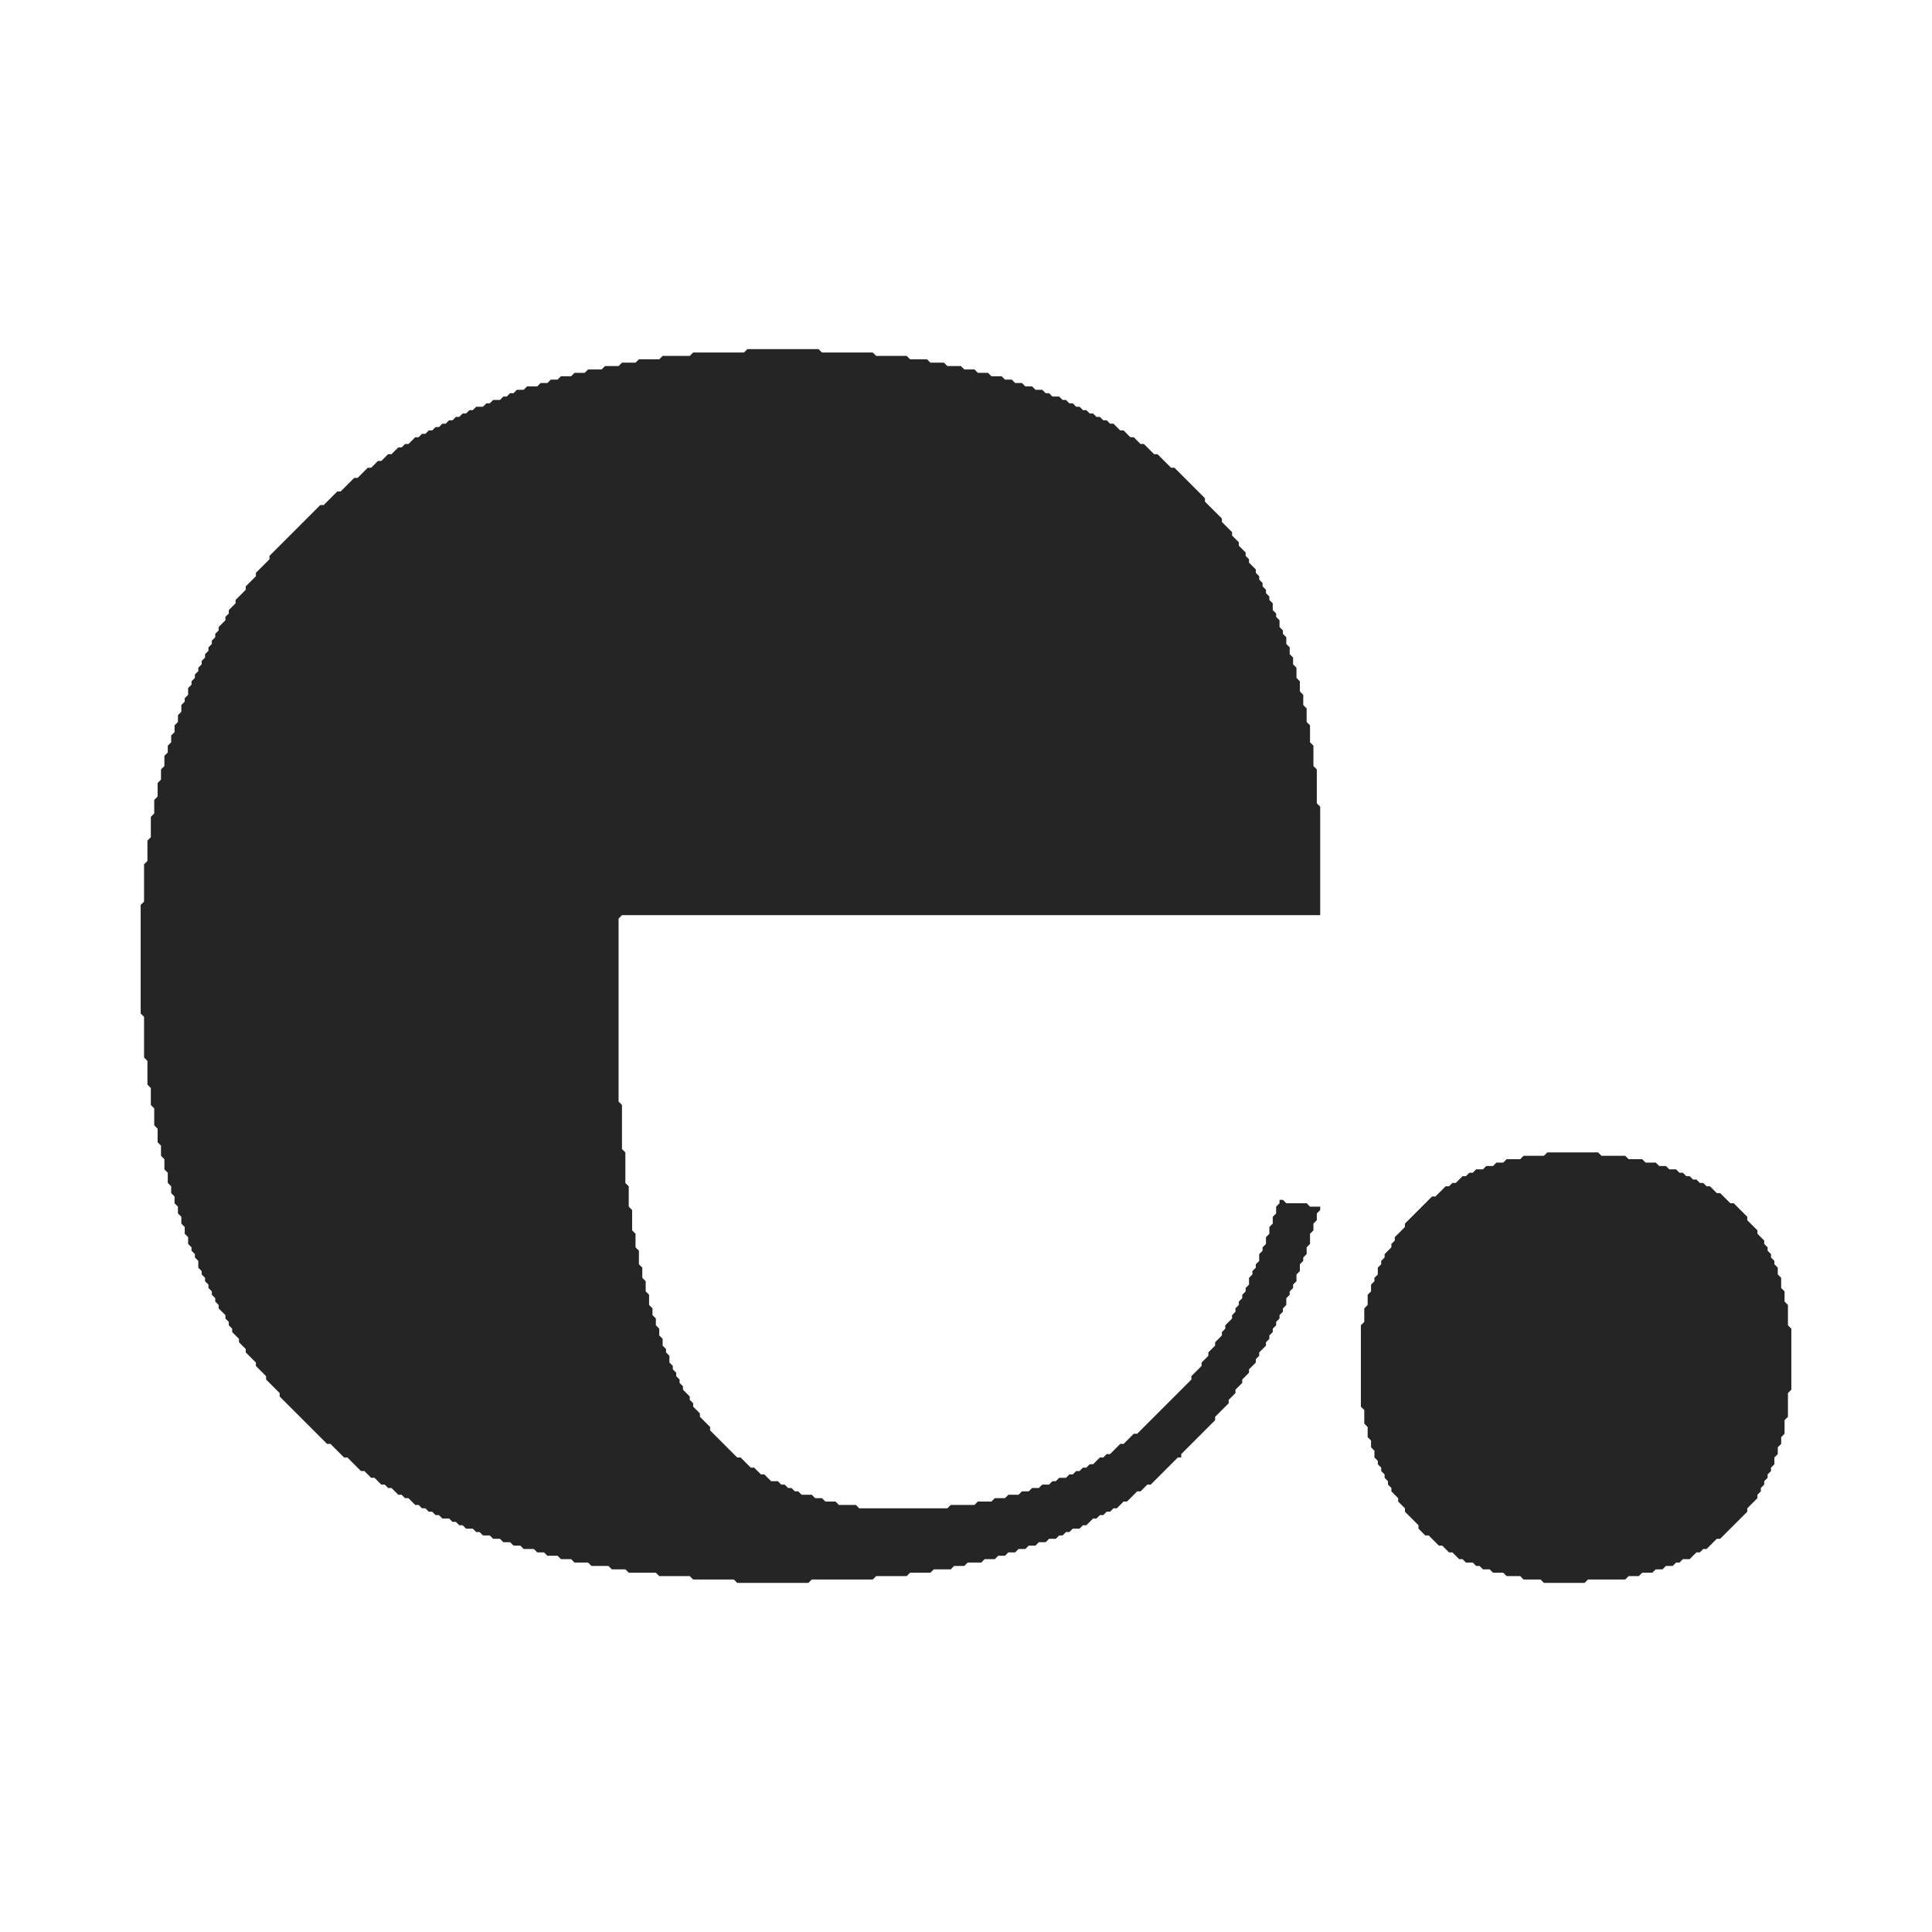
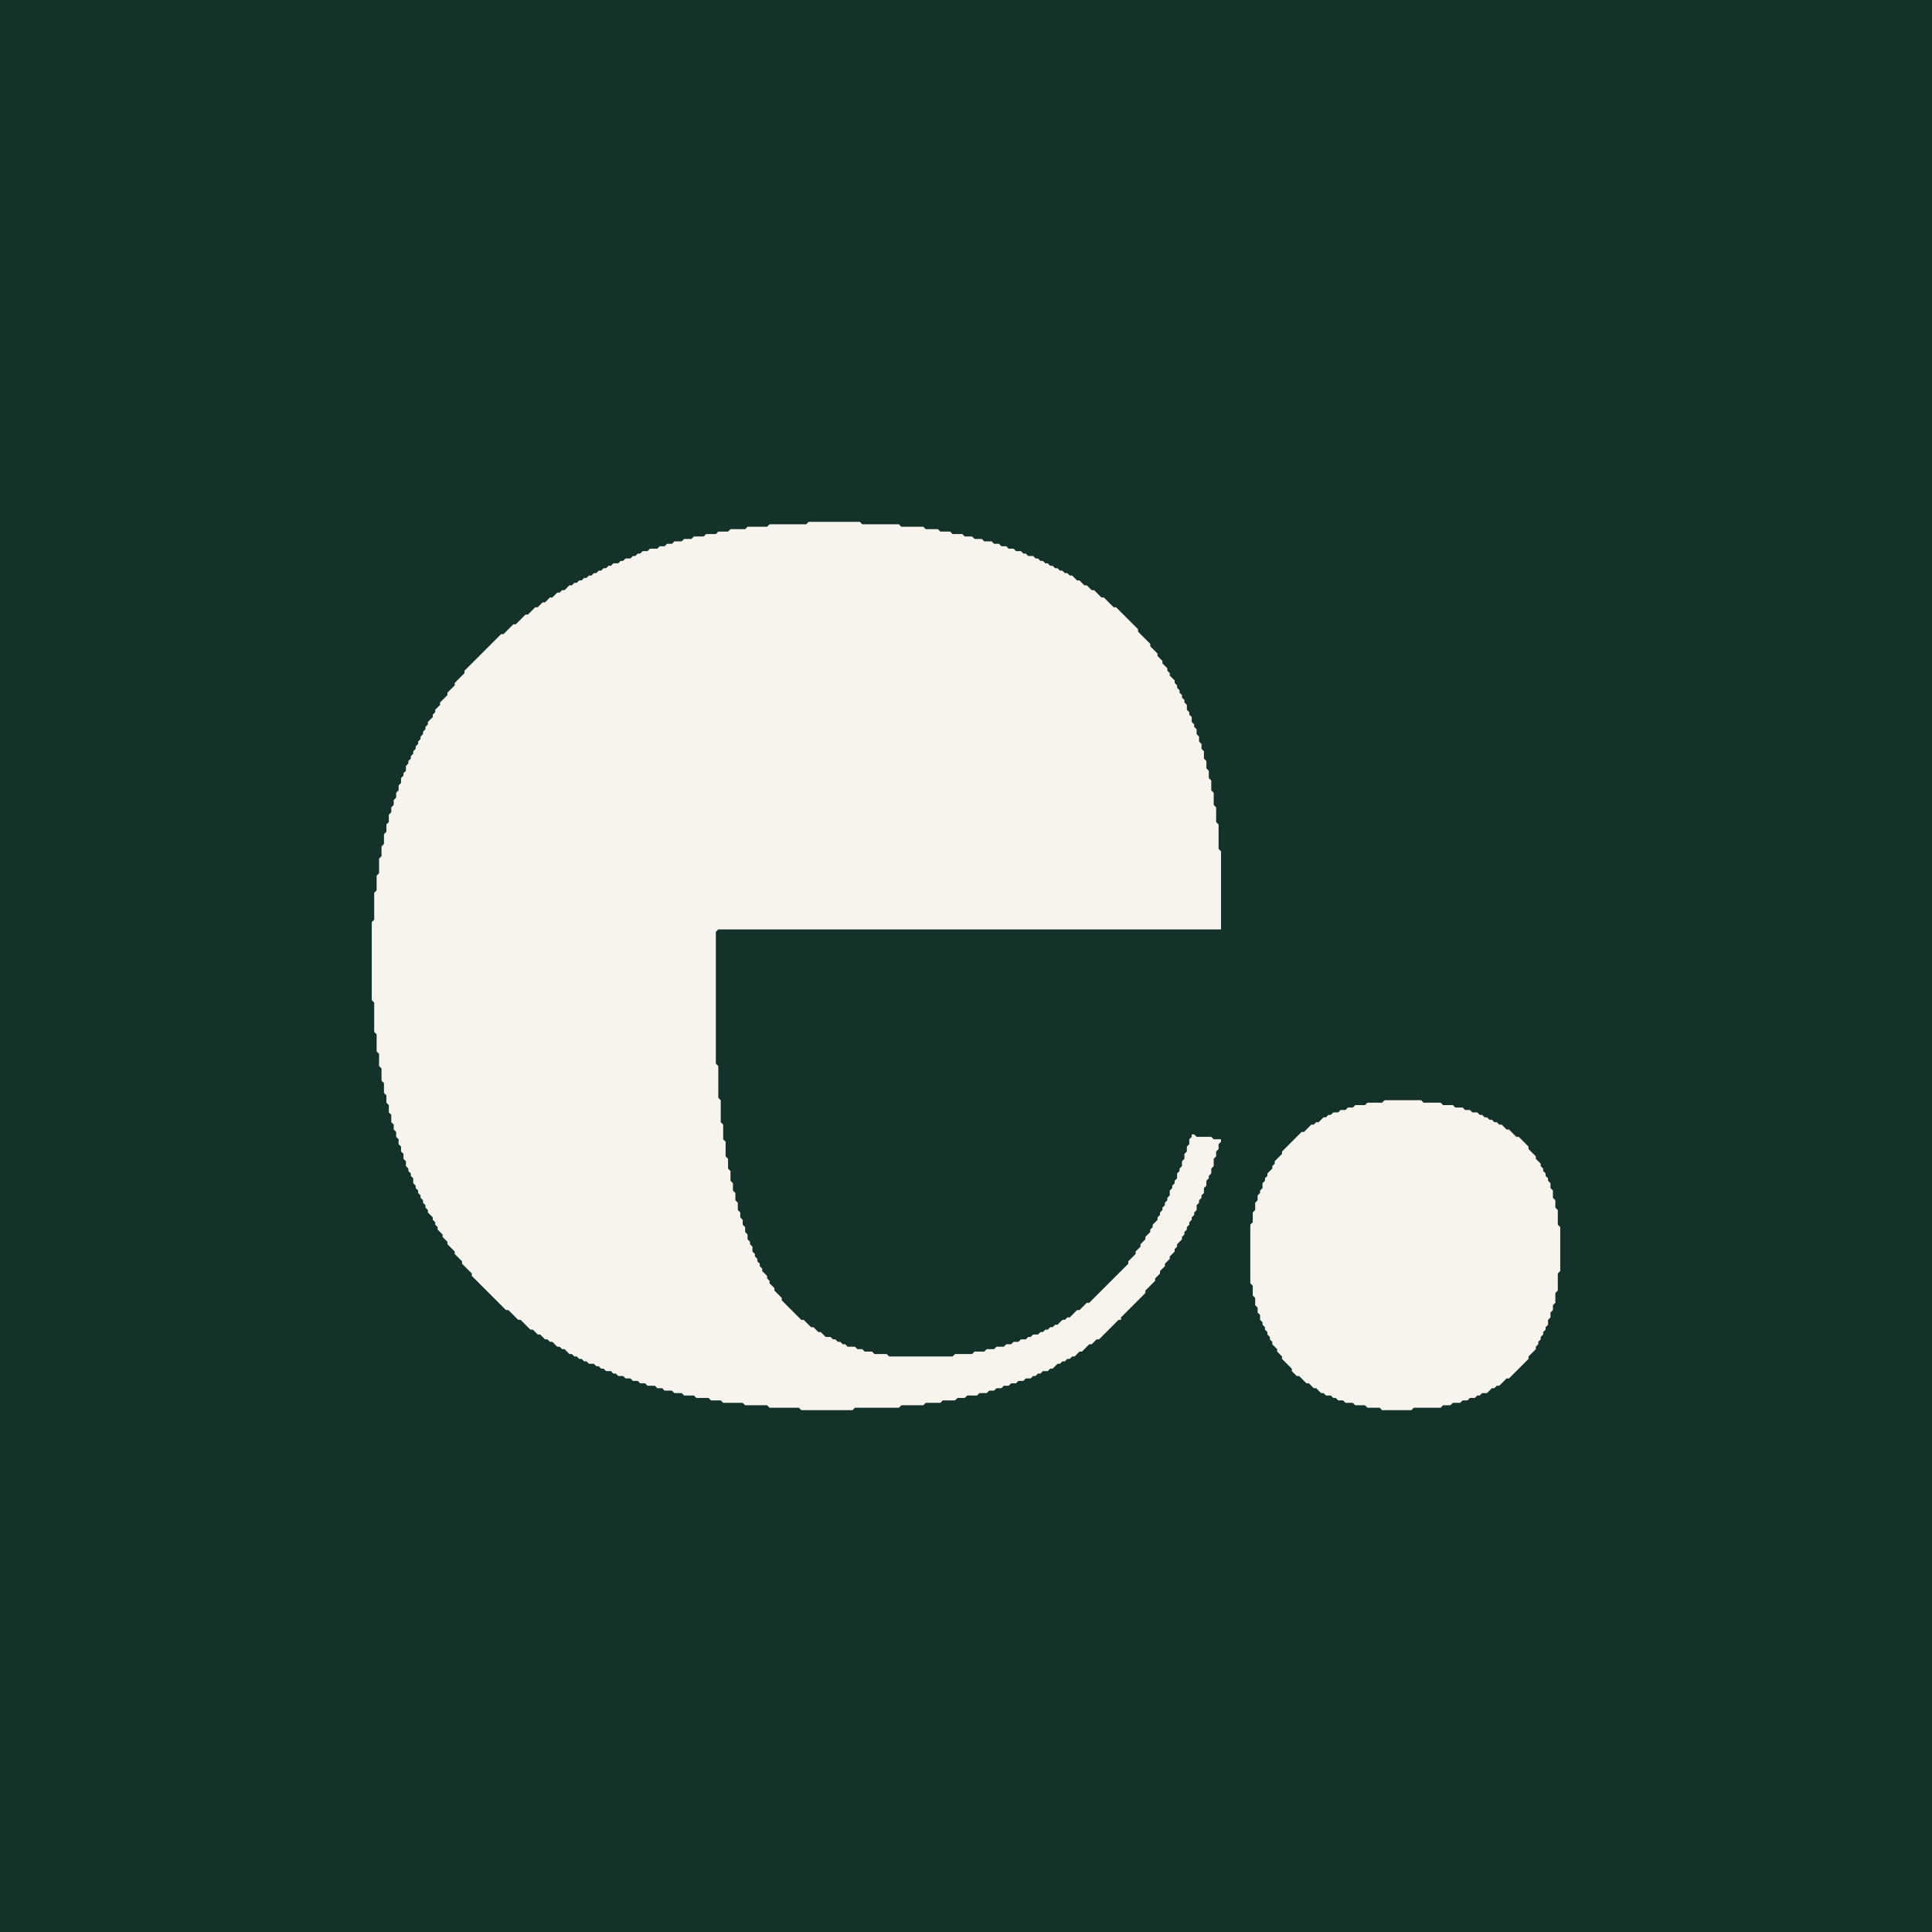
- <svg xmlns="http://www.w3.org/2000/svg" viewBox="703.5 821 570 570" fill="none">
-   <style>path{fill:#252525}@media (prefers-color-scheme: dark){path{fill:#F7F4EE}}</style>
-   <g fill="#252525" fill-rule="evenodd">
+ <svg xmlns="http://www.w3.org/2000/svg" viewBox="0 0 512 512" width="512" height="512" role="img" aria-label="emoraa">
+   <rect width="512" height="512" fill="#14312a" />
+   <g transform="translate(-383.30 -459.29) scale(0.646737)" fill="#f7f4ee" fill-rule="evenodd">
    <path d="M 1160 1161 L 1159 1162 L 1158 1162 L 1157 1162 L 1156 1162 L 1155 1162 L 1154 1162 L 1153 1162 L 1152 1163 L 1151 1163 L 1150 1163 L 1149 1163 L 1148 1163 L 1147 1164 L 1146 1164 L 1145 1164 L 1144 1165 L 1143 1165 L 1142 1165 L 1141 1166 L 1140 1166 L 1139 1166 L 1138 1167 L 1137 1167 L 1136 1168 L 1135 1168 L 1134 1169 L 1133 1170 L 1132 1170 L 1131 1171 L 1130 1171 L 1129 1172 L 1128 1173 L 1127 1174 L 1126 1174 L 1125 1175 L 1124 1176 L 1123 1177 L 1122 1178 L 1121 1179 L 1120 1180 L 1119 1181 L 1118 1182 L 1118 1183 L 1117 1184 L 1116 1185 L 1115 1186 L 1115 1187 L 1114 1188 L 1114 1189 L 1113 1190 L 1112 1191 L 1112 1192 L 1111 1193 L 1111 1194 L 1110 1195 L 1110 1196 L 1110 1197 L 1109 1198 L 1109 1199 L 1108 1200 L 1108 1201 L 1108 1202 L 1107 1203 L 1107 1204 L 1107 1205 L 1107 1206 L 1106 1207 L 1106 1208 L 1106 1209 L 1106 1210 L 1106 1211 L 1105 1212 L 1105 1213 L 1105 1214 L 1105 1215 L 1105 1216 L 1105 1217 L 1105 1218 L 1105 1219 L 1105 1220 L 1105 1221 L 1105 1222 L 1105 1223 L 1105 1224 L 1105 1225 L 1105 1226 L 1105 1227 L 1105 1228 L 1105 1229 L 1105 1230 L 1105 1231 L 1105 1232 L 1105 1233 L 1105 1234 L 1105 1235 L 1105 1236 L 1106 1237 L 1106 1238 L 1106 1239 L 1106 1240 L 1106 1241 L 1107 1242 L 1107 1243 L 1107 1244 L 1107 1245 L 1108 1246 L 1108 1247 L 1108 1248 L 1109 1249 L 1109 1250 L 1109 1251 L 1110 1252 L 1110 1253 L 1111 1254 L 1111 1255 L 1112 1256 L 1112 1257 L 1113 1258 L 1113 1259 L 1114 1260 L 1114 1261 L 1115 1262 L 1116 1263 L 1116 1264 L 1117 1265 L 1118 1266 L 1118 1267 L 1119 1268 L 1120 1269 L 1121 1270 L 1122 1271 L 1122 1272 L 1123 1273 L 1124 1274 L 1125 1274 L 1126 1275 L 1127 1276 L 1128 1277 L 1129 1277 L 1130 1278 L 1131 1279 L 1132 1279 L 1133 1280 L 1134 1281 L 1135 1281 L 1136 1282 L 1137 1282 L 1138 1282 L 1139 1283 L 1140 1283 L 1141 1284 L 1142 1284 L 1143 1284 L 1144 1285 L 1145 1285 L 1146 1285 L 1147 1285 L 1148 1286 L 1149 1286 L 1150 1286 L 1151 1286 L 1152 1286 L 1153 1287 L 1154 1287 L 1155 1287 L 1156 1287 L 1157 1287 L 1158 1287 L 1159 1288 L 1160 1288 L 1161 1288 L 1162 1288 L 1163 1288 L 1164 1288 L 1165 1288 L 1166 1288 L 1167 1288 L 1168 1288 L 1169 1288 L 1170 1288 L 1171 1288 L 1172 1287 L 1173 1287 L 1174 1287 L 1175 1287 L 1176 1287 L 1177 1287 L 1178 1287 L 1179 1287 L 1180 1287 L 1181 1287 L 1182 1287 L 1183 1287 L 1184 1286 L 1185 1286 L 1186 1286 L 1187 1286 L 1188 1285 L 1189 1285 L 1190 1285 L 1191 1285 L 1192 1284 L 1193 1284 L 1194 1284 L 1195 1283 L 1196 1283 L 1197 1283 L 1198 1282 L 1199 1282 L 1200 1281 L 1201 1281 L 1202 1281 L 1203 1280 L 1204 1279 L 1205 1279 L 1206 1278 L 1207 1278 L 1208 1277 L 1209 1276 L 1210 1275 L 1211 1275 L 1212 1274 L 1213 1273 L 1214 1272 L 1215 1271 L 1216 1270 L 1217 1269 L 1218 1268 L 1219 1267 L 1219 1266 L 1220 1265 L 1221 1264 L 1222 1263 L 1222 1262 L 1223 1261 L 1223 1260 L 1224 1259 L 1224 1258 L 1225 1257 L 1225 1256 L 1226 1255 L 1226 1254 L 1227 1253 L 1227 1252 L 1227 1251 L 1228 1250 L 1228 1249 L 1228 1248 L 1229 1247 L 1229 1246 L 1229 1245 L 1230 1244 L 1230 1243 L 1230 1242 L 1230 1241 L 1230 1240 L 1231 1239 L 1231 1238 L 1231 1237 L 1231 1236 L 1231 1235 L 1231 1234 L 1231 1233 L 1231 1232 L 1232 1231 L 1232 1230 L 1232 1229 L 1232 1228 L 1232 1227 L 1232 1226 L 1232 1225 L 1232 1224 L 1232 1223 L 1232 1222 L 1232 1221 L 1232 1220 L 1232 1219 L 1232 1218 L 1232 1217 L 1232 1216 L 1232 1215 L 1232 1214 L 1232 1213 L 1231 1212 L 1231 1211 L 1231 1210 L 1231 1209 L 1231 1208 L 1231 1207 L 1231 1206 L 1230 1205 L 1230 1204 L 1230 1203 L 1230 1202 L 1229 1201 L 1229 1200 L 1229 1199 L 1229 1198 L 1228 1197 L 1228 1196 L 1228 1195 L 1227 1194 L 1227 1193 L 1226 1192 L 1226 1191 L 1225 1190 L 1225 1189 L 1224 1188 L 1224 1187 L 1223 1186 L 1222 1185 L 1222 1184 L 1221 1183 L 1220 1182 L 1219 1181 L 1219 1180 L 1218 1179 L 1217 1178 L 1216 1177 L 1215 1176 L 1214 1176 L 1213 1175 L 1212 1174 L 1211 1173 L 1210 1173 L 1209 1172 L 1208 1171 L 1207 1171 L 1206 1170 L 1205 1170 L 1204 1169 L 1203 1169 L 1202 1168 L 1201 1168 L 1200 1167 L 1199 1167 L 1198 1166 L 1197 1166 L 1196 1166 L 1195 1165 L 1194 1165 L 1193 1165 L 1192 1164 L 1191 1164 L 1190 1164 L 1189 1164 L 1188 1163 L 1187 1163 L 1186 1163 L 1185 1163 L 1184 1163 L 1183 1162 L 1182 1162 L 1181 1162 L 1180 1162 L 1179 1162 L 1178 1162 L 1177 1162 L 1176 1162 L 1175 1161 L 1174 1161 L 1173 1161 L 1172 1161 L 1171 1161 L 1170 1161 L 1169 1161 L 1168 1161 L 1167 1161 L 1166 1161 L 1165 1161 L 1164 1161 L 1163 1161 L 1162 1161 L 1161 1161 Z" />
    <path d="M 924 924 L 923 925 L 922 925 L 921 925 L 920 925 L 919 925 L 918 925 L 917 925 L 916 925 L 915 925 L 914 925 L 913 925 L 912 925 L 911 925 L 910 925 L 909 925 L 908 925 L 907 926 L 906 926 L 905 926 L 904 926 L 903 926 L 902 926 L 901 926 L 900 926 L 899 926 L 898 927 L 897 927 L 896 927 L 895 927 L 894 927 L 893 927 L 892 927 L 891 928 L 890 928 L 889 928 L 888 928 L 887 928 L 886 929 L 885 929 L 884 929 L 883 929 L 882 929 L 881 930 L 880 930 L 879 930 L 878 930 L 877 930 L 876 931 L 875 931 L 874 931 L 873 931 L 872 932 L 871 932 L 870 932 L 869 932 L 868 933 L 867 933 L 866 933 L 865 934 L 864 934 L 863 934 L 862 935 L 861 935 L 860 935 L 859 935 L 858 936 L 857 936 L 856 936 L 855 937 L 854 937 L 853 938 L 852 938 L 851 939 L 850 939 L 849 939 L 848 940 L 847 940 L 846 941 L 845 941 L 844 941 L 843 942 L 842 942 L 841 943 L 840 943 L 839 944 L 838 944 L 837 945 L 836 945 L 835 946 L 834 946 L 833 947 L 832 947 L 831 948 L 830 948 L 829 949 L 828 949 L 827 950 L 826 950 L 825 951 L 824 952 L 823 952 L 822 953 L 821 953 L 820 954 L 819 955 L 818 955 L 817 956 L 816 957 L 815 957 L 814 958 L 813 959 L 812 959 L 811 960 L 810 961 L 809 962 L 808 962 L 807 963 L 806 964 L 805 965 L 804 966 L 803 966 L 802 967 L 801 968 L 800 969 L 799 970 L 798 970 L 797 971 L 796 972 L 795 973 L 794 974 L 793 975 L 792 976 L 791 977 L 790 978 L 789 979 L 788 980 L 787 981 L 786 982 L 785 983 L 784 984 L 783 985 L 783 986 L 782 987 L 781 988 L 780 989 L 779 990 L 779 991 L 778 992 L 777 993 L 776 994 L 776 995 L 775 996 L 774 997 L 773 998 L 773 999 L 772 1000 L 771 1001 L 771 1002 L 770 1003 L 770 1004 L 769 1005 L 768 1006 L 768 1007 L 767 1008 L 767 1009 L 766 1010 L 766 1011 L 765 1012 L 765 1013 L 764 1014 L 764 1015 L 763 1016 L 763 1017 L 762 1018 L 762 1019 L 761 1020 L 761 1021 L 760 1022 L 760 1023 L 759 1024 L 759 1025 L 759 1026 L 758 1027 L 758 1028 L 757 1029 L 757 1030 L 757 1031 L 756 1032 L 756 1033 L 756 1034 L 755 1035 L 755 1036 L 755 1037 L 754 1038 L 754 1039 L 754 1040 L 753 1041 L 753 1042 L 753 1043 L 752 1044 L 752 1045 L 752 1046 L 752 1047 L 751 1048 L 751 1049 L 751 1050 L 751 1051 L 750 1052 L 750 1053 L 750 1054 L 750 1055 L 750 1056 L 749 1057 L 749 1058 L 749 1059 L 749 1060 L 749 1061 L 748 1062 L 748 1063 L 748 1064 L 748 1065 L 748 1066 L 748 1067 L 748 1068 L 747 1069 L 747 1070 L 747 1071 L 747 1072 L 747 1073 L 747 1074 L 747 1075 L 746 1076 L 746 1077 L 746 1078 L 746 1079 L 746 1080 L 746 1081 L 746 1082 L 746 1083 L 746 1084 L 746 1085 L 746 1086 L 746 1087 L 745 1088 L 745 1089 L 745 1090 L 745 1091 L 745 1092 L 745 1093 L 745 1094 L 745 1095 L 745 1096 L 745 1097 L 745 1098 L 745 1099 L 745 1100 L 745 1101 L 745 1102 L 745 1103 L 745 1104 L 745 1105 L 745 1106 L 745 1107 L 745 1108 L 745 1109 L 745 1110 L 745 1111 L 745 1112 L 745 1113 L 745 1114 L 745 1115 L 745 1116 L 745 1117 L 745 1118 L 745 1119 L 745 1120 L 746 1121 L 746 1122 L 746 1123 L 746 1124 L 746 1125 L 746 1126 L 746 1127 L 746 1128 L 746 1129 L 746 1130 L 746 1131 L 746 1132 L 746 1133 L 747 1134 L 747 1135 L 747 1136 L 747 1137 L 747 1138 L 747 1139 L 747 1140 L 747 1141 L 748 1142 L 748 1143 L 748 1144 L 748 1145 L 748 1146 L 748 1147 L 749 1148 L 749 1149 L 749 1150 L 749 1151 L 749 1152 L 749 1153 L 750 1154 L 750 1155 L 750 1156 L 750 1157 L 750 1158 L 751 1159 L 751 1160 L 751 1161 L 751 1162 L 752 1163 L 752 1164 L 752 1165 L 752 1166 L 753 1167 L 753 1168 L 753 1169 L 753 1170 L 754 1171 L 754 1172 L 754 1173 L 755 1174 L 755 1175 L 755 1176 L 756 1177 L 756 1178 L 756 1179 L 757 1180 L 757 1181 L 757 1182 L 758 1183 L 758 1184 L 758 1185 L 759 1186 L 759 1187 L 759 1188 L 760 1189 L 760 1190 L 761 1191 L 761 1192 L 762 1193 L 762 1194 L 762 1195 L 763 1196 L 763 1197 L 764 1198 L 764 1199 L 765 1200 L 765 1201 L 766 1202 L 766 1203 L 767 1204 L 767 1205 L 768 1206 L 768 1207 L 769 1208 L 770 1209 L 770 1210 L 771 1211 L 771 1212 L 772 1213 L 772 1214 L 773 1215 L 774 1216 L 774 1217 L 775 1218 L 776 1219 L 776 1220 L 777 1221 L 778 1222 L 779 1223 L 779 1224 L 780 1225 L 781 1226 L 782 1227 L 782 1228 L 783 1229 L 784 1230 L 785 1231 L 786 1232 L 786 1233 L 787 1234 L 788 1235 L 789 1236 L 790 1237 L 791 1238 L 792 1239 L 793 1240 L 794 1241 L 795 1242 L 796 1243 L 797 1244 L 798 1245 L 799 1246 L 800 1247 L 801 1247 L 802 1248 L 803 1249 L 804 1250 L 805 1251 L 806 1251 L 807 1252 L 808 1253 L 809 1254 L 810 1255 L 811 1255 L 812 1256 L 813 1257 L 814 1257 L 815 1258 L 816 1259 L 817 1259 L 818 1260 L 819 1260 L 820 1261 L 821 1262 L 822 1262 L 823 1263 L 824 1263 L 825 1264 L 826 1265 L 827 1265 L 828 1266 L 829 1266 L 830 1267 L 831 1267 L 832 1268 L 833 1268 L 834 1269 L 835 1269 L 836 1269 L 837 1270 L 838 1270 L 839 1271 L 840 1271 L 841 1272 L 842 1272 L 843 1272 L 844 1273 L 845 1273 L 846 1274 L 847 1274 L 848 1274 L 849 1275 L 850 1275 L 851 1275 L 852 1276 L 853 1276 L 854 1276 L 855 1277 L 856 1277 L 857 1277 L 858 1278 L 859 1278 L 860 1278 L 861 1278 L 862 1279 L 863 1279 L 864 1279 L 865 1280 L 866 1280 L 867 1280 L 868 1280 L 869 1281 L 870 1281 L 871 1281 L 872 1281 L 873 1282 L 874 1282 L 875 1282 L 876 1282 L 877 1282 L 878 1283 L 879 1283 L 880 1283 L 881 1283 L 882 1283 L 883 1283 L 884 1284 L 885 1284 L 886 1284 L 887 1284 L 888 1284 L 889 1285 L 890 1285 L 891 1285 L 892 1285 L 893 1285 L 894 1285 L 895 1285 L 896 1285 L 897 1285 L 898 1286 L 899 1286 L 900 1286 L 901 1286 L 902 1286 L 903 1286 L 904 1286 L 905 1286 L 906 1286 L 907 1286 L 908 1287 L 909 1287 L 910 1287 L 911 1287 L 912 1287 L 913 1287 L 914 1287 L 915 1287 L 916 1287 L 917 1287 L 918 1287 L 919 1287 L 920 1287 L 921 1288 L 922 1288 L 923 1288 L 924 1288 L 925 1288 L 926 1288 L 927 1288 L 928 1288 L 929 1288 L 930 1288 L 931 1288 L 932 1288 L 933 1288 L 934 1288 L 935 1288 L 936 1288 L 937 1288 L 938 1288 L 939 1288 L 940 1288 L 941 1288 L 942 1288 L 943 1287 L 944 1287 L 945 1287 L 946 1287 L 947 1287 L 948 1287 L 949 1287 L 950 1287 L 951 1287 L 952 1287 L 953 1287 L 954 1287 L 955 1287 L 956 1287 L 957 1287 L 958 1287 L 959 1287 L 960 1287 L 961 1287 L 962 1286 L 963 1286 L 964 1286 L 965 1286 L 966 1286 L 967 1286 L 968 1286 L 969 1286 L 970 1286 L 971 1286 L 972 1285 L 973 1285 L 974 1285 L 975 1285 L 976 1285 L 977 1285 L 978 1285 L 979 1284 L 980 1284 L 981 1284 L 982 1284 L 983 1284 L 984 1284 L 985 1283 L 986 1283 L 987 1283 L 988 1283 L 989 1282 L 990 1282 L 991 1282 L 992 1282 L 993 1282 L 994 1281 L 995 1281 L 996 1281 L 997 1281 L 998 1280 L 999 1280 L 1000 1280 L 1001 1279 L 1002 1279 L 1003 1279 L 1004 1278 L 1005 1278 L 1006 1278 L 1007 1277 L 1008 1277 L 1009 1277 L 1010 1276 L 1011 1276 L 1012 1276 L 1013 1275 L 1014 1275 L 1015 1275 L 1016 1274 L 1017 1274 L 1018 1273 L 1019 1273 L 1020 1272 L 1021 1272 L 1022 1272 L 1023 1271 L 1024 1271 L 1025 1270 L 1026 1269 L 1027 1269 L 1028 1268 L 1029 1268 L 1030 1267 L 1031 1267 L 1032 1266 L 1033 1266 L 1034 1265 L 1035 1264 L 1036 1264 L 1037 1263 L 1038 1262 L 1039 1261 L 1040 1261 L 1041 1260 L 1042 1259 L 1043 1259 L 1044 1258 L 1045 1257 L 1046 1256 L 1047 1255 L 1048 1254 L 1049 1253 L 1050 1252 L 1051 1251 L 1052 1251 L 1052 1250 L 1053 1249 L 1054 1248 L 1055 1247 L 1056 1246 L 1057 1245 L 1058 1244 L 1059 1243 L 1060 1242 L 1061 1241 L 1062 1240 L 1062 1239 L 1063 1238 L 1064 1237 L 1065 1236 L 1066 1235 L 1066 1234 L 1067 1233 L 1068 1232 L 1068 1231 L 1069 1230 L 1070 1229 L 1070 1228 L 1071 1227 L 1072 1226 L 1072 1225 L 1073 1224 L 1074 1223 L 1074 1222 L 1075 1221 L 1075 1220 L 1076 1219 L 1077 1218 L 1077 1217 L 1078 1216 L 1078 1215 L 1079 1214 L 1079 1213 L 1080 1212 L 1080 1211 L 1081 1210 L 1081 1209 L 1082 1208 L 1082 1207 L 1083 1206 L 1083 1205 L 1083 1204 L 1084 1203 L 1084 1202 L 1085 1201 L 1085 1200 L 1086 1199 L 1086 1198 L 1086 1197 L 1087 1196 L 1087 1195 L 1087 1194 L 1088 1193 L 1088 1192 L 1089 1191 L 1089 1190 L 1089 1189 L 1090 1188 L 1090 1187 L 1090 1186 L 1090 1185 L 1091 1184 L 1091 1183 L 1091 1182 L 1092 1181 L 1092 1180 L 1092 1179 L 1093 1178 L 1093 1177 L 1092 1177 L 1091 1177 L 1090 1177 L 1089 1176 L 1088 1176 L 1087 1176 L 1086 1176 L 1085 1176 L 1084 1176 L 1083 1176 L 1082 1175 L 1081 1175 L 1081 1176 L 1080 1177 L 1080 1178 L 1080 1179 L 1079 1180 L 1079 1181 L 1079 1182 L 1078 1183 L 1078 1184 L 1078 1185 L 1077 1186 L 1077 1187 L 1077 1188 L 1076 1189 L 1076 1190 L 1075 1191 L 1075 1192 L 1075 1193 L 1074 1194 L 1074 1195 L 1073 1196 L 1073 1197 L 1072 1198 L 1072 1199 L 1072 1200 L 1071 1201 L 1071 1202 L 1070 1203 L 1070 1204 L 1069 1205 L 1069 1206 L 1068 1207 L 1068 1208 L 1067 1209 L 1067 1210 L 1066 1211 L 1065 1212 L 1065 1213 L 1064 1214 L 1064 1215 L 1063 1216 L 1062 1217 L 1062 1218 L 1061 1219 L 1060 1220 L 1060 1221 L 1059 1222 L 1058 1223 L 1058 1224 L 1057 1225 L 1056 1226 L 1055 1227 L 1055 1228 L 1054 1229 L 1053 1230 L 1052 1231 L 1051 1232 L 1050 1233 L 1049 1234 L 1048 1235 L 1047 1236 L 1046 1237 L 1045 1238 L 1044 1239 L 1043 1240 L 1042 1241 L 1041 1242 L 1040 1243 L 1039 1244 L 1038 1244 L 1037 1245 L 1036 1246 L 1035 1247 L 1034 1247 L 1033 1248 L 1032 1249 L 1031 1250 L 1030 1250 L 1029 1251 L 1028 1251 L 1027 1252 L 1026 1253 L 1025 1253 L 1024 1254 L 1023 1254 L 1022 1255 L 1021 1255 L 1020 1256 L 1019 1256 L 1018 1257 L 1017 1257 L 1016 1257 L 1015 1258 L 1014 1258 L 1013 1259 L 1012 1259 L 1011 1259 L 1010 1260 L 1009 1260 L 1008 1260 L 1007 1261 L 1006 1261 L 1005 1261 L 1004 1262 L 1003 1262 L 1002 1262 L 1001 1262 L 1000 1263 L 999 1263 L 998 1263 L 997 1263 L 996 1264 L 995 1264 L 994 1264 L 993 1264 L 992 1264 L 991 1265 L 990 1265 L 989 1265 L 988 1265 L 987 1265 L 986 1265 L 985 1265 L 984 1265 L 983 1266 L 982 1266 L 981 1266 L 980 1266 L 979 1266 L 978 1266 L 977 1266 L 976 1266 L 975 1266 L 974 1266 L 973 1266 L 972 1266 L 971 1266 L 970 1266 L 969 1266 L 968 1266 L 967 1266 L 966 1266 L 965 1266 L 964 1266 L 963 1266 L 962 1266 L 961 1266 L 960 1266 L 959 1266 L 958 1266 L 957 1266 L 956 1265 L 955 1265 L 954 1265 L 953 1265 L 952 1265 L 951 1265 L 950 1264 L 949 1264 L 948 1264 L 947 1264 L 946 1263 L 945 1263 L 944 1263 L 943 1262 L 942 1262 L 941 1262 L 940 1262 L 939 1261 L 938 1261 L 937 1260 L 936 1260 L 935 1259 L 934 1259 L 933 1258 L 932 1258 L 931 1258 L 930 1257 L 929 1256 L 928 1256 L 927 1255 L 926 1254 L 925 1254 L 924 1253 L 923 1252 L 922 1251 L 921 1251 L 920 1250 L 919 1249 L 918 1248 L 917 1247 L 916 1246 L 915 1245 L 914 1244 L 913 1243 L 913 1242 L 912 1241 L 911 1240 L 910 1239 L 910 1238 L 909 1237 L 908 1236 L 908 1235 L 907 1234 L 907 1233 L 906 1232 L 905 1231 L 905 1230 L 904 1229 L 904 1228 L 903 1227 L 903 1226 L 902 1225 L 902 1224 L 901 1223 L 901 1222 L 901 1221 L 900 1220 L 900 1219 L 899 1218 L 899 1217 L 899 1216 L 898 1215 L 898 1214 L 898 1213 L 897 1212 L 897 1211 L 897 1210 L 896 1209 L 896 1208 L 896 1207 L 895 1206 L 895 1205 L 895 1204 L 895 1203 L 894 1202 L 894 1201 L 894 1200 L 894 1199 L 893 1198 L 893 1197 L 893 1196 L 893 1195 L 892 1194 L 892 1193 L 892 1192 L 892 1191 L 892 1190 L 891 1189 L 891 1188 L 891 1187 L 891 1186 L 891 1185 L 890 1184 L 890 1183 L 890 1182 L 890 1181 L 890 1180 L 890 1179 L 890 1178 L 889 1177 L 889 1176 L 889 1175 L 889 1174 L 889 1173 L 889 1172 L 889 1171 L 888 1170 L 888 1169 L 888 1168 L 888 1167 L 888 1166 L 888 1165 L 888 1164 L 888 1163 L 888 1162 L 888 1161 L 887 1160 L 887 1159 L 887 1158 L 887 1157 L 887 1156 L 887 1155 L 887 1154 L 887 1153 L 887 1152 L 887 1151 L 887 1150 L 887 1149 L 887 1148 L 887 1147 L 886 1146 L 886 1145 L 886 1144 L 886 1143 L 886 1142 L 886 1141 L 886 1140 L 886 1139 L 886 1138 L 886 1137 L 886 1136 L 886 1135 L 886 1134 L 886 1133 L 886 1132 L 886 1131 L 886 1130 L 886 1129 L 886 1128 L 886 1127 L 886 1126 L 886 1125 L 886 1124 L 886 1123 L 886 1122 L 886 1121 L 886 1120 L 886 1119 L 886 1118 L 886 1117 L 886 1116 L 886 1115 L 886 1114 L 886 1113 L 886 1112 L 886 1111 L 886 1110 L 886 1109 L 886 1108 L 886 1107 L 886 1106 L 886 1105 L 886 1104 L 886 1103 L 886 1102 L 886 1101 L 886 1100 L 886 1099 L 886 1098 L 886 1097 L 886 1096 L 886 1095 L 886 1094 L 886 1093 L 886 1092 L 887 1091 L 888 1091 L 889 1091 L 890 1091 L 891 1091 L 892 1091 L 893 1091 L 894 1091 L 895 1091 L 896 1091 L 897 1091 L 898 1091 L 899 1091 L 900 1091 L 901 1091 L 902 1091 L 903 1091 L 904 1091 L 905 1091 L 906 1091 L 907 1091 L 908 1091 L 909 1091 L 910 1091 L 911 1091 L 912 1091 L 913 1091 L 914 1091 L 915 1091 L 916 1091 L 917 1091 L 918 1091 L 919 1091 L 920 1091 L 921 1091 L 922 1091 L 923 1091 L 924 1091 L 925 1091 L 926 1091 L 927 1091 L 928 1091 L 929 1091 L 930 1091 L 931 1091 L 932 1091 L 933 1091 L 934 1091 L 935 1091 L 936 1091 L 937 1091 L 938 1091 L 939 1091 L 940 1091 L 941 1091 L 942 1091 L 943 1091 L 944 1091 L 945 1091 L 946 1091 L 947 1091 L 948 1091 L 949 1091 L 950 1091 L 951 1091 L 952 1091 L 953 1091 L 954 1091 L 955 1091 L 956 1091 L 957 1091 L 958 1091 L 959 1091 L 960 1091 L 961 1091 L 962 1091 L 963 1091 L 964 1091 L 965 1091 L 966 1091 L 967 1091 L 968 1091 L 969 1091 L 970 1091 L 971 1091 L 972 1091 L 973 1091 L 974 1091 L 975 1091 L 976 1091 L 977 1091 L 978 1091 L 979 1091 L 980 1091 L 981 1091 L 982 1091 L 983 1091 L 984 1091 L 985 1091 L 986 1091 L 987 1091 L 988 1091 L 989 1091 L 990 1091 L 991 1091 L 992 1091 L 993 1091 L 994 1091 L 995 1091 L 996 1091 L 997 1091 L 998 1091 L 999 1091 L 1000 1091 L 1001 1091 L 1002 1091 L 1003 1091 L 1004 1091 L 1005 1091 L 1006 1091 L 1007 1091 L 1008 1091 L 1009 1091 L 1010 1091 L 1011 1091 L 1012 1091 L 1013 1091 L 1014 1091 L 1015 1091 L 1016 1091 L 1017 1091 L 1018 1091 L 1019 1091 L 1020 1091 L 1021 1091 L 1022 1091 L 1023 1091 L 1024 1091 L 1025 1091 L 1026 1091 L 1027 1091 L 1028 1091 L 1029 1091 L 1030 1091 L 1031 1091 L 1032 1091 L 1033 1091 L 1034 1091 L 1035 1091 L 1036 1091 L 1037 1091 L 1038 1091 L 1039 1091 L 1040 1091 L 1041 1091 L 1042 1091 L 1043 1091 L 1044 1091 L 1045 1091 L 1046 1091 L 1047 1091 L 1048 1091 L 1049 1091 L 1050 1091 L 1051 1091 L 1052 1091 L 1053 1091 L 1054 1091 L 1055 1091 L 1056 1091 L 1057 1091 L 1058 1091 L 1059 1091 L 1060 1091 L 1061 1091 L 1062 1091 L 1063 1091 L 1064 1091 L 1065 1091 L 1066 1091 L 1067 1091 L 1068 1091 L 1069 1091 L 1070 1091 L 1071 1091 L 1072 1091 L 1073 1091 L 1074 1091 L 1075 1091 L 1076 1091 L 1077 1091 L 1078 1091 L 1079 1091 L 1080 1091 L 1081 1091 L 1082 1091 L 1083 1091 L 1084 1091 L 1085 1091 L 1086 1091 L 1087 1091 L 1088 1091 L 1089 1091 L 1090 1091 L 1091 1091 L 1092 1091 L 1093 1091 L 1093 1090 L 1093 1089 L 1093 1088 L 1093 1087 L 1093 1086 L 1093 1085 L 1093 1084 L 1093 1083 L 1093 1082 L 1093 1081 L 1093 1080 L 1093 1079 L 1093 1078 L 1093 1077 L 1093 1076 L 1093 1075 L 1093 1074 L 1093 1073 L 1093 1072 L 1093 1071 L 1093 1070 L 1093 1069 L 1093 1068 L 1093 1067 L 1093 1066 L 1093 1065 L 1093 1064 L 1093 1063 L 1093 1062 L 1093 1061 L 1093 1060 L 1093 1059 L 1092 1058 L 1092 1057 L 1092 1056 L 1092 1055 L 1092 1054 L 1092 1053 L 1092 1052 L 1092 1051 L 1092 1050 L 1092 1049 L 1092 1048 L 1091 1047 L 1091 1046 L 1091 1045 L 1091 1044 L 1091 1043 L 1091 1042 L 1091 1041 L 1090 1040 L 1090 1039 L 1090 1038 L 1090 1037 L 1090 1036 L 1090 1035 L 1089 1034 L 1089 1033 L 1089 1032 L 1089 1031 L 1089 1030 L 1088 1029 L 1088 1028 L 1088 1027 L 1088 1026 L 1087 1025 L 1087 1024 L 1087 1023 L 1087 1022 L 1086 1021 L 1086 1020 L 1086 1019 L 1086 1018 L 1085 1017 L 1085 1016 L 1085 1015 L 1084 1014 L 1084 1013 L 1084 1012 L 1083 1011 L 1083 1010 L 1083 1009 L 1082 1008 L 1082 1007 L 1081 1006 L 1081 1005 L 1081 1004 L 1080 1003 L 1080 1002 L 1079 1001 L 1079 1000 L 1079 999 L 1078 998 L 1078 997 L 1077 996 L 1077 995 L 1076 994 L 1076 993 L 1075 992 L 1075 991 L 1074 990 L 1074 989 L 1073 988 L 1072 987 L 1072 986 L 1071 985 L 1071 984 L 1070 983 L 1069 982 L 1069 981 L 1068 980 L 1067 979 L 1067 978 L 1066 977 L 1065 976 L 1064 975 L 1064 974 L 1063 973 L 1062 972 L 1061 971 L 1060 970 L 1059 969 L 1059 968 L 1058 967 L 1057 966 L 1056 965 L 1055 964 L 1054 963 L 1053 962 L 1052 961 L 1051 960 L 1050 959 L 1049 959 L 1048 958 L 1047 957 L 1046 956 L 1045 955 L 1044 955 L 1043 954 L 1042 953 L 1041 952 L 1040 952 L 1039 951 L 1038 950 L 1037 950 L 1036 949 L 1035 948 L 1034 948 L 1033 947 L 1032 946 L 1031 946 L 1030 945 L 1029 945 L 1028 944 L 1027 944 L 1026 943 L 1025 943 L 1024 942 L 1023 942 L 1022 941 L 1021 941 L 1020 940 L 1019 940 L 1018 939 L 1017 939 L 1016 938 L 1015 938 L 1014 938 L 1013 937 L 1012 937 L 1011 936 L 1010 936 L 1009 936 L 1008 935 L 1007 935 L 1006 935 L 1005 934 L 1004 934 L 1003 934 L 1002 933 L 1001 933 L 1000 933 L 999 932 L 998 932 L 997 932 L 996 932 L 995 931 L 994 931 L 993 931 L 992 931 L 991 930 L 990 930 L 989 930 L 988 930 L 987 929 L 986 929 L 985 929 L 984 929 L 983 929 L 982 928 L 981 928 L 980 928 L 979 928 L 978 928 L 977 927 L 976 927 L 975 927 L 974 927 L 973 927 L 972 927 L 971 926 L 970 926 L 969 926 L 968 926 L 967 926 L 966 926 L 965 926 L 964 926 L 963 926 L 962 926 L 961 925 L 960 925 L 959 925 L 958 925 L 957 925 L 956 925 L 955 925 L 954 925 L 953 925 L 952 925 L 951 925 L 950 925 L 949 925 L 948 925 L 947 925 L 946 925 L 945 924 L 944 924 L 943 924 L 942 924 L 941 924 L 940 924 L 939 924 L 938 924 L 937 924 L 936 924 L 935 924 L 934 924 L 933 924 L 932 924 L 931 924 L 930 924 L 929 924 L 928 924 L 927 924 L 926 924 L 925 924 Z" />
    <path d="M 921 938 L 922 937 L 923 937 L 924 937 L 925 937 L 926 937 L 927 937 L 928 937 L 929 937 L 930 937 L 931 937 L 932 937 L 933 937 L 934 937 L 935 938 L 936 938 L 937 938 L 938 938 L 939 939 L 940 939 L 941 940 L 942 940 L 943 941 L 944 941 L 945 942 L 946 943 L 947 944 L 948 945 L 949 946 L 950 947 L 951 948 L 951 949 L 952 950 L 953 951 L 953 952 L 954 953 L 954 954 L 955 955 L 955 956 L 956 957 L 956 958 L 956 959 L 957 960 L 957 961 L 957 962 L 957 963 L 958 964 L 958 965 L 958 966 L 958 967 L 959 968 L 959 969 L 959 970 L 959 971 L 959 972 L 960 973 L 960 974 L 960 975 L 960 976 L 960 977 L 960 978 L 960 979 L 961 980 L 961 981 L 961 982 L 961 983 L 961 984 L 961 985 L 961 986 L 961 987 L 961 988 L 962 989 L 962 990 L 962 991 L 962 992 L 962 993 L 962 994 L 962 995 L 962 996 L 962 997 L 962 998 L 962 999 L 962 1000 L 962 1001 L 963 1002 L 963 1003 L 963 1004 L 963 1005 L 963 1006 L 963 1007 L 963 1008 L 963 1009 L 963 1010 L 963 1011 L 963 1012 L 963 1013 L 963 1014 L 963 1015 L 963 1016 L 963 1017 L 963 1018 L 963 1019 L 963 1020 L 963 1021 L 963 1022 L 963 1023 L 963 1024 L 963 1025 L 963 1026 L 963 1027 L 963 1028 L 963 1029 L 963 1030 L 963 1031 L 963 1032 L 963 1033 L 963 1034 L 963 1035 L 963 1036 L 963 1037 L 963 1038 L 963 1039 L 963 1040 L 963 1041 L 963 1042 L 963 1043 L 963 1044 L 963 1045 L 963 1046 L 963 1047 L 963 1048 L 963 1049 L 963 1050 L 963 1051 L 963 1052 L 963 1053 L 963 1054 L 963 1055 L 963 1056 L 963 1057 L 963 1058 L 963 1059 L 963 1060 L 963 1061 L 963 1062 L 963 1063 L 963 1064 L 963 1065 L 963 1066 L 963 1067 L 963 1068 L 963 1069 L 963 1070 L 963 1071 L 963 1072 L 963 1073 L 963 1074 L 963 1075 L 963 1076 L 962 1077 L 961 1077 L 960 1077 L 959 1077 L 958 1077 L 957 1077 L 956 1077 L 955 1077 L 954 1077 L 953 1077 L 952 1077 L 951 1077 L 950 1077 L 949 1077 L 948 1077 L 947 1077 L 946 1077 L 945 1077 L 944 1077 L 943 1077 L 942 1077 L 941 1077 L 940 1077 L 939 1077 L 938 1077 L 937 1077 L 936 1077 L 935 1077 L 934 1077 L 933 1077 L 932 1077 L 931 1077 L 930 1077 L 929 1077 L 928 1077 L 927 1077 L 926 1077 L 925 1077 L 924 1077 L 923 1077 L 922 1077 L 921 1077 L 920 1077 L 919 1077 L 918 1077 L 917 1077 L 916 1077 L 915 1077 L 914 1077 L 913 1077 L 912 1077 L 911 1077 L 910 1077 L 909 1077 L 908 1077 L 907 1077 L 906 1077 L 905 1077 L 904 1077 L 903 1077 L 902 1077 L 901 1077 L 900 1077 L 899 1077 L 898 1077 L 897 1077 L 896 1077 L 895 1077 L 894 1077 L 893 1077 L 892 1077 L 891 1077 L 890 1077 L 889 1077 L 888 1077 L 887 1077 L 886 1076 L 886 1075 L 886 1074 L 886 1073 L 886 1072 L 886 1071 L 886 1070 L 886 1069 L 886 1068 L 886 1067 L 886 1066 L 886 1065 L 886 1064 L 886 1063 L 886 1062 L 886 1061 L 886 1060 L 886 1059 L 886 1058 L 886 1057 L 886 1056 L 886 1055 L 886 1054 L 886 1053 L 886 1052 L 886 1051 L 886 1050 L 886 1049 L 886 1048 L 886 1047 L 886 1046 L 886 1045 L 886 1044 L 886 1043 L 886 1042 L 886 1041 L 886 1040 L 886 1039 L 886 1038 L 886 1037 L 887 1036 L 887 1035 L 887 1034 L 887 1033 L 887 1032 L 887 1031 L 887 1030 L 887 1029 L 887 1028 L 887 1027 L 887 1026 L 887 1025 L 887 1024 L 887 1023 L 887 1022 L 887 1021 L 887 1020 L 887 1019 L 887 1018 L 887 1017 L 887 1016 L 887 1015 L 887 1014 L 887 1013 L 887 1012 L 887 1011 L 887 1010 L 887 1009 L 887 1008 L 888 1007 L 888 1006 L 888 1005 L 888 1004 L 888 1003 L 888 1002 L 888 1001 L 888 1000 L 888 999 L 888 998 L 888 997 L 889 996 L 889 995 L 889 994 L 889 993 L 889 992 L 889 991 L 889 990 L 889 989 L 890 988 L 890 987 L 890 986 L 890 985 L 890 984 L 890 983 L 890 982 L 891 981 L 891 980 L 891 979 L 891 978 L 891 977 L 892 976 L 892 975 L 892 974 L 892 973 L 893 972 L 893 971 L 893 970 L 893 969 L 894 968 L 894 967 L 894 966 L 895 965 L 895 964 L 895 963 L 896 962 L 896 961 L 897 960 L 897 959 L 898 958 L 898 957 L 899 956 L 899 955 L 900 954 L 900 953 L 901 952 L 902 951 L 902 950 L 903 949 L 904 948 L 905 947 L 906 946 L 907 945 L 908 944 L 909 943 L 910 942 L 911 942 L 912 941 L 913 941 L 914 940 L 915 940 L 916 939 L 917 939 L 918 938 L 919 938 L 920 938 Z" />
  </g>
</svg>
